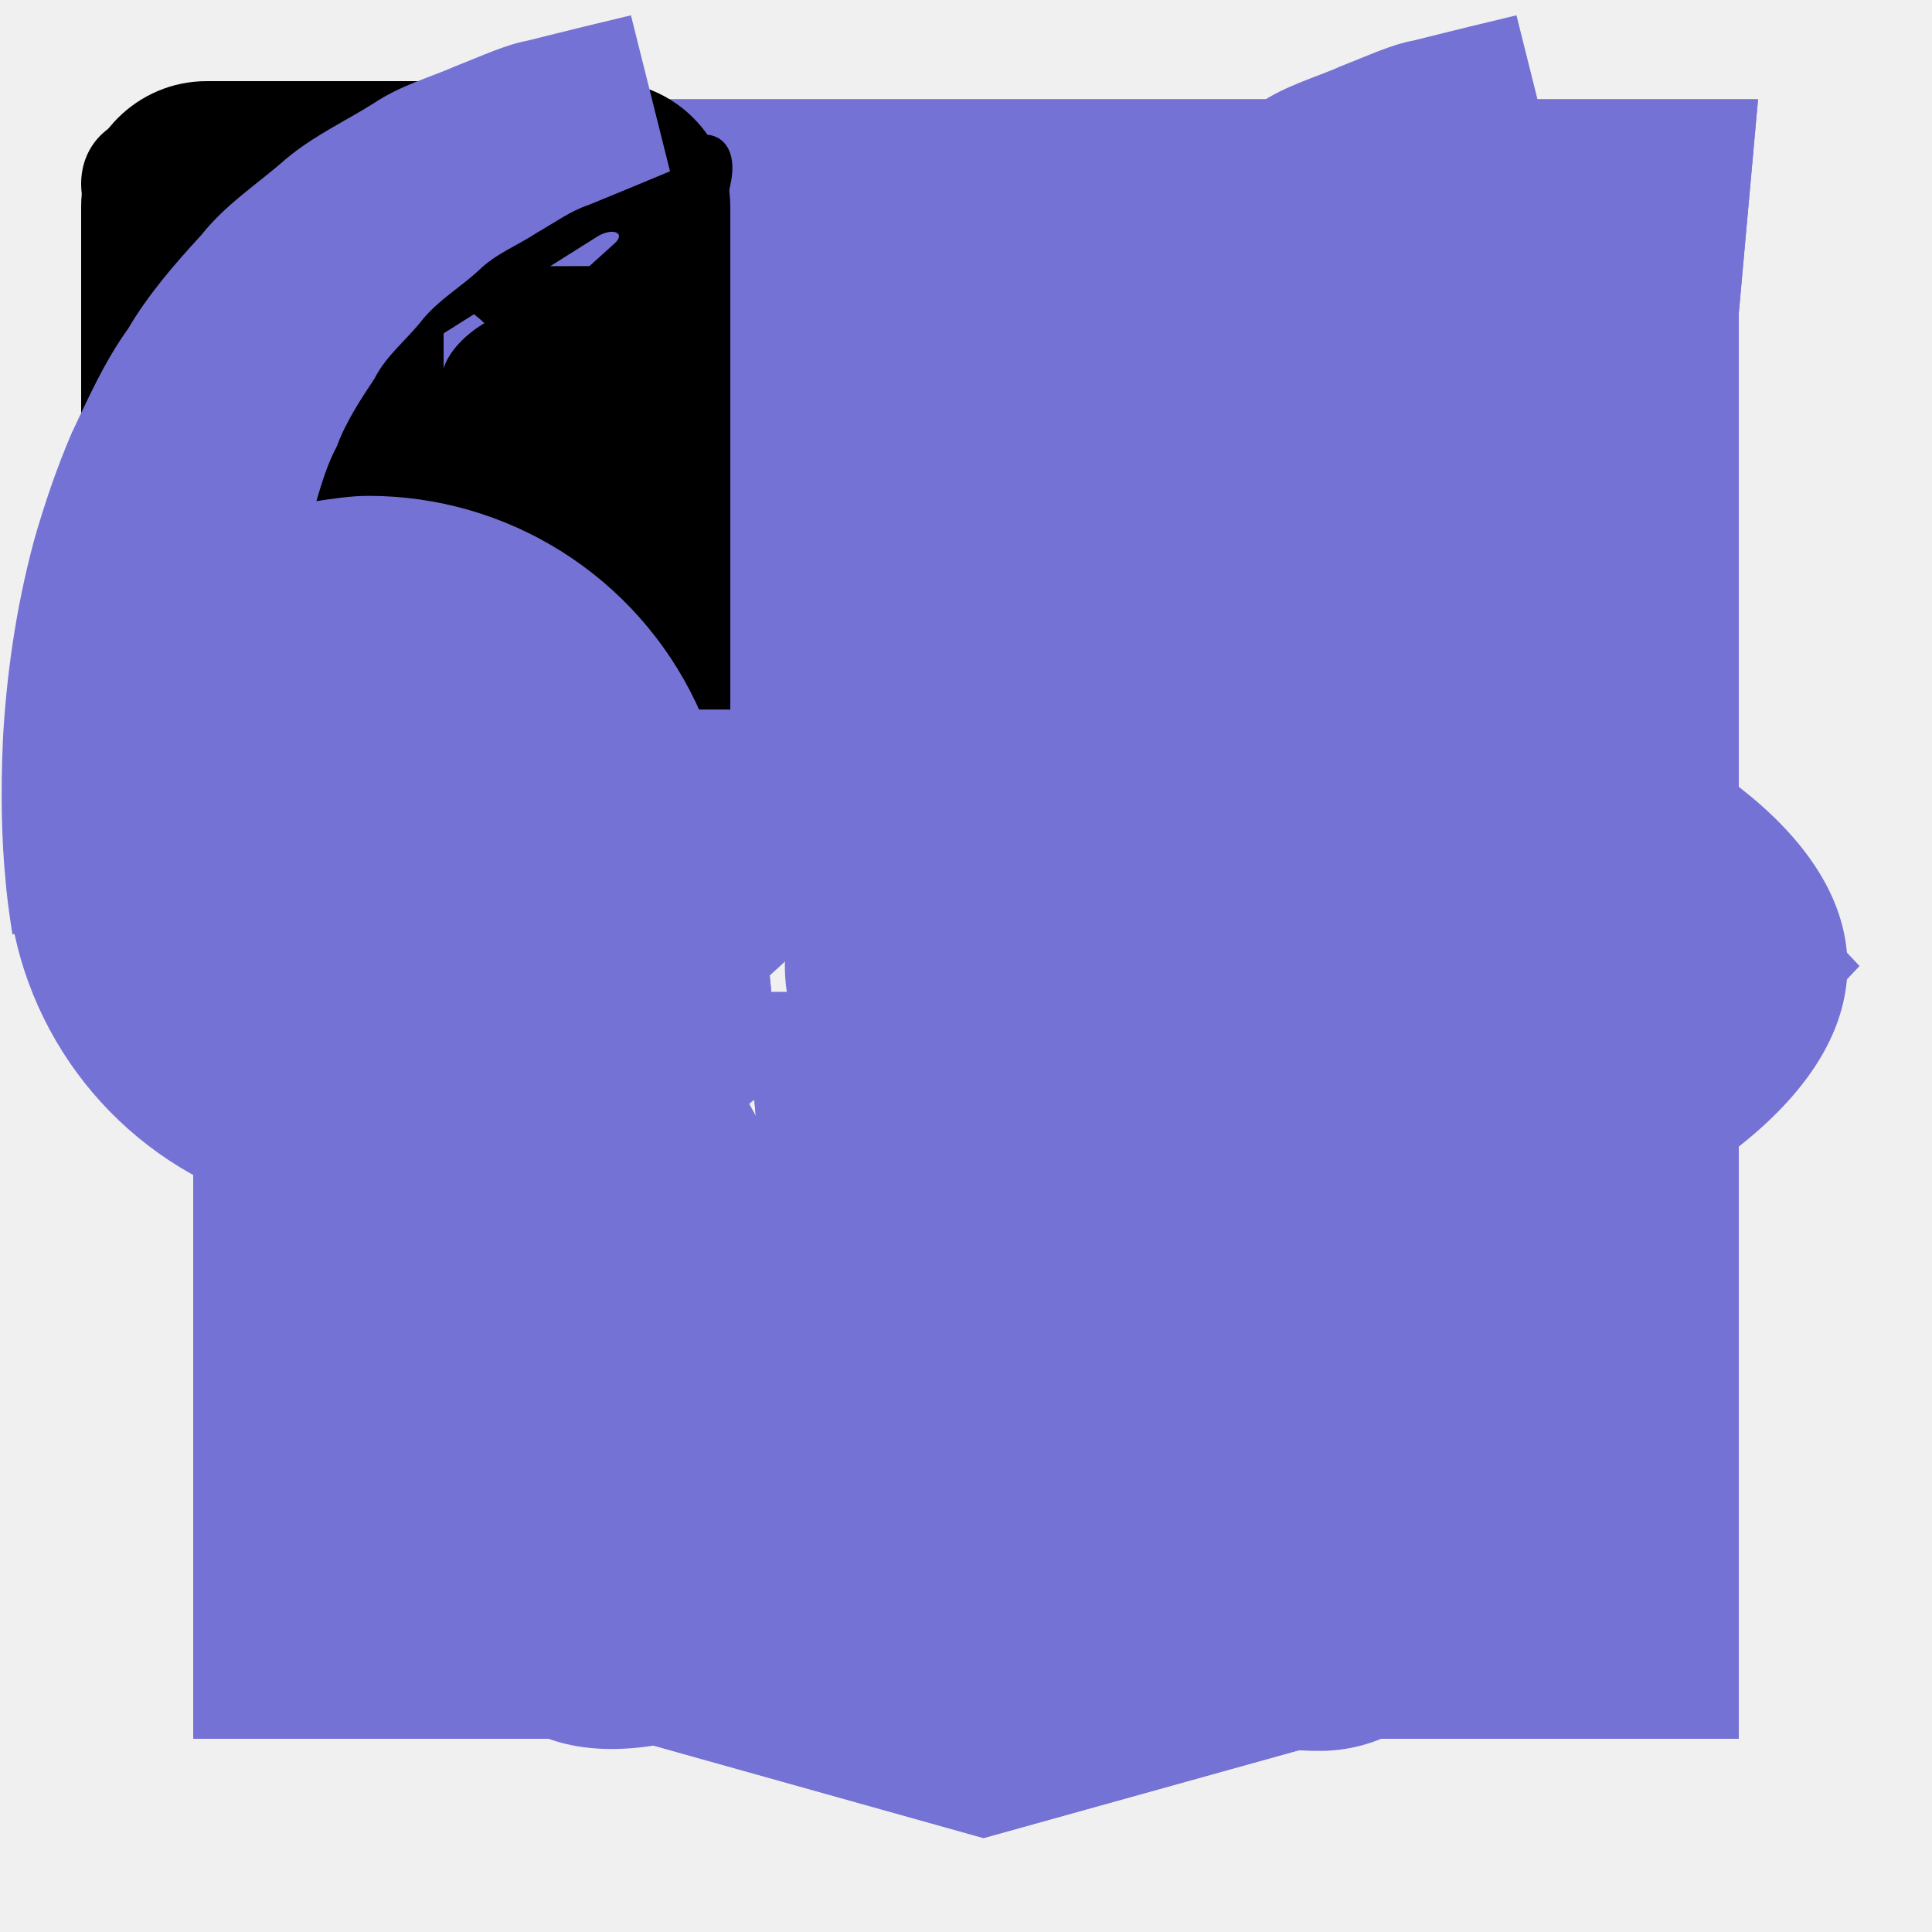
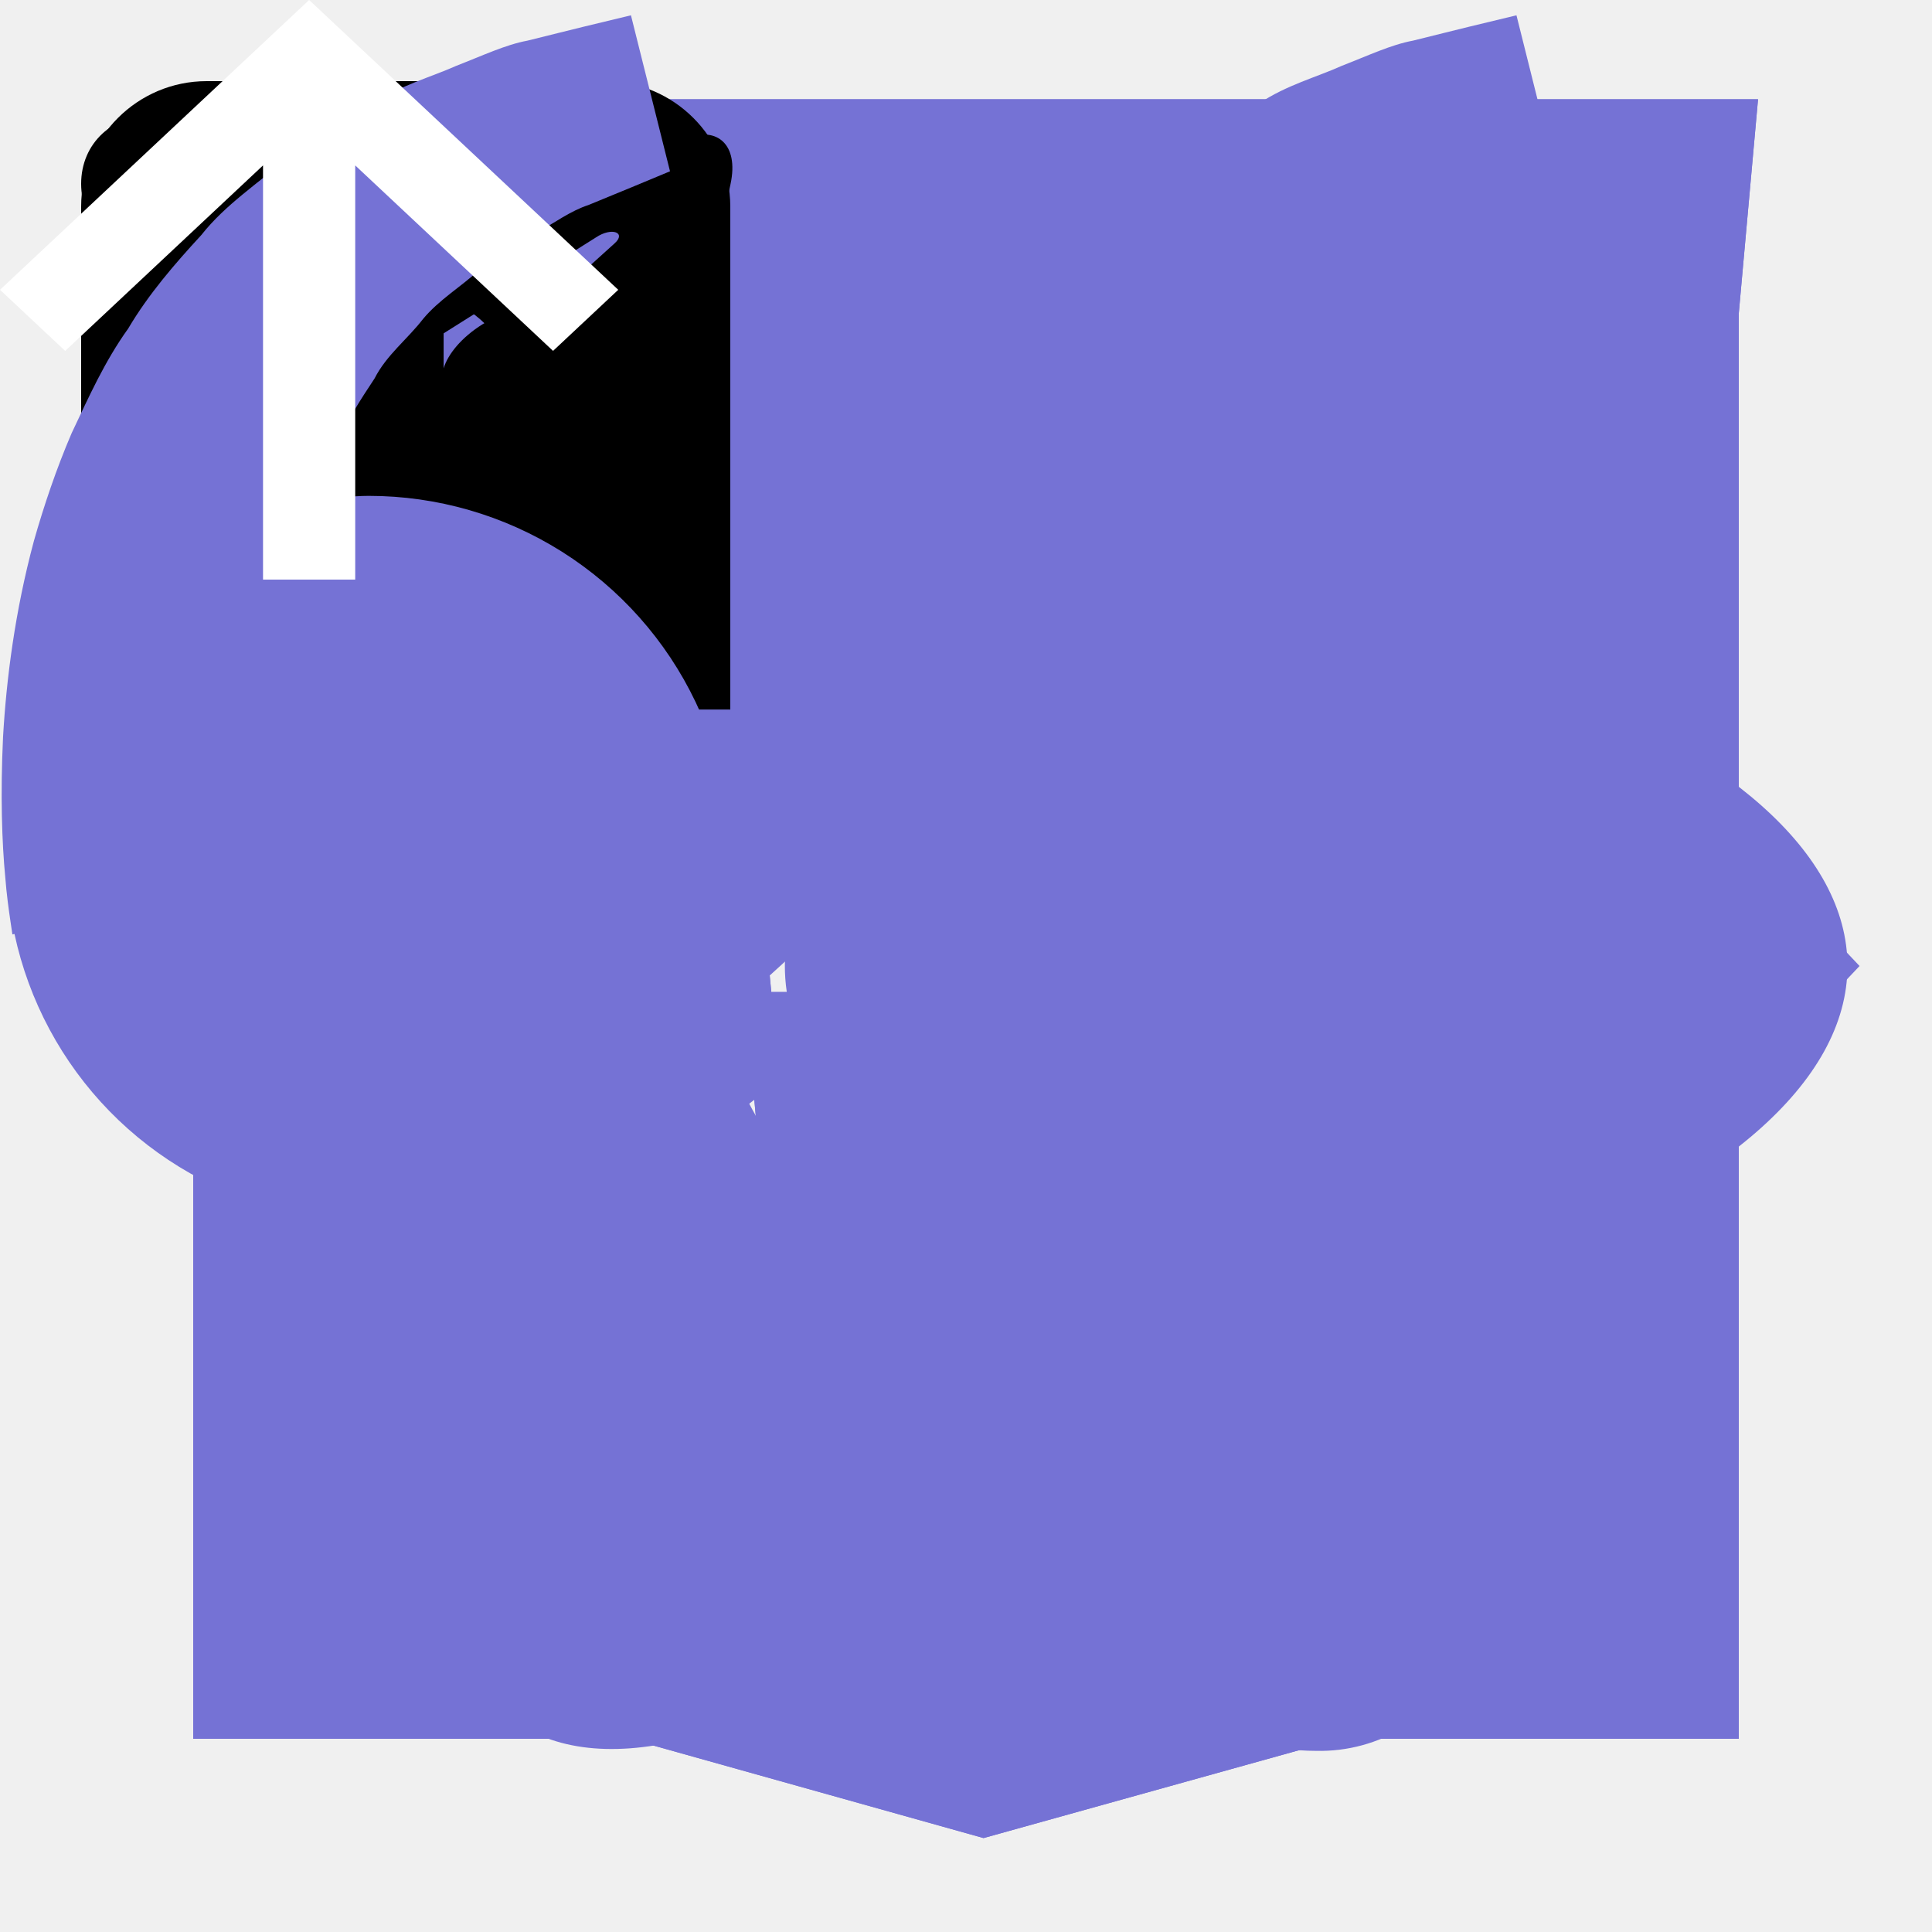
<svg xmlns="http://www.w3.org/2000/svg" width="50" height="50" viewBox="0 0 50 50" fill="none">
- 
-    // skils
- 
-    <g id="code">
+   <g id="code">
    <path fill-rule="evenodd" clip-rule="evenodd" d="M18.312 42.065L27.262 6.688L31.438 7.872L22.488 43.312L18.312 42.065Z" fill="#7572D5" />
    <path fill-rule="evenodd" clip-rule="evenodd" d="M13.502 12.688L16.562 15.928L7.995 25L16.562 34.072L13.502 37.312L1.875 25L13.502 12.688Z" fill="#7572D5" />
    <path fill-rule="evenodd" clip-rule="evenodd" d="M36.498 12.688L33.438 15.928L42.005 25L33.438 34.072L36.498 37.312L48.125 25L36.498 12.688Z" fill="#7572D5" />
  </g>
  <g id="css">
    <path d="M38.051 10.844L12.946 10.838L13.351 15.755L32.638 15.758L32.152 20.85H19.503L19.961 25.674H31.736L31.039 32.281L25.497 33.789L19.866 32.27L19.508 28.313H14.536L15.088 35.541L25.497 38.734L35.731 35.865L38.049 10.845L38.051 10.844ZM5.498 2.569H45.498L41.86 43L25.454 47.569L9.14 42.997L5.498 2.569Z" fill="#7572D5" />
  </g>
  <g id="figma">
    <path d="M38.051 10.844L12.946 10.838L13.351 15.755L32.638 15.758L32.152 20.85H19.503L19.961 25.674H31.736L31.039 32.281L25.497 33.789L19.866 32.27L19.508 28.313H14.536L15.088 35.541L25.497 38.734L35.731 35.865L38.049 10.845L38.051 10.844ZM5.498 2.569H45.498L41.86 43L25.454 47.569L9.14 42.997L5.498 2.569Z" fill="#7572D5" />
  </g>
  <g id="react">
    <path d="M47.812 25C47.812 22.083 44.688 19.375 39.479 17.5L38.542 17.188V16.771C39.688 11.042 38.854 6.771 36.25 5.208C33.646 3.646 29.792 5.104 25.625 8.75L25 9.375L24.792 9.167H24.583C20.312 5.208 16.146 3.854 13.542 5.312C10.938 6.771 10.208 10.833 11.25 16.146C11.36 16.484 11.43 16.833 11.458 17.188L10.312 17.604C5.208 19.375 2.188 22.083 2.188 25C2.188 27.917 5.521 30.833 10.729 32.708L11.458 32.917C11.33 33.285 11.259 33.672 11.25 34.062C10.208 39.271 11.146 43.229 13.542 44.688C15.938 46.146 20.312 44.792 24.479 41.146L25.104 40.625L25.938 41.458C28.854 43.958 31.771 45.312 34.062 45.312C34.871 45.331 35.667 45.114 36.354 44.688C38.958 43.229 39.896 38.958 38.75 33.542V33.333C38.705 33.162 38.67 32.988 38.646 32.812H38.958C44.479 30.833 47.812 28.021 47.812 25ZM44.792 25C44.792 26.25 42.5 28.438 38.021 29.896H37.812C37.266 28.22 36.605 26.584 35.833 25C36.562 23.333 37.188 21.667 37.708 20.104L38.542 20.312C42.708 21.771 44.792 23.75 44.792 25ZM27.917 39.167L27.083 38.542C28.276 37.22 29.389 35.829 30.417 34.375L35.729 33.542C35.833 33.75 35.833 33.958 35.938 34.062C36.309 35.949 36.379 37.883 36.146 39.792C35.999 40.705 35.561 41.545 34.896 42.188C33.854 42.812 31.042 41.979 27.917 39.167ZM26.562 34.583L25.104 36.458L23.438 34.583H26.562ZM12.292 20C12.815 21.717 13.477 23.39 14.271 25C13.476 26.646 12.815 28.353 12.292 30.104L11.667 29.896C9.843 29.32 8.145 28.401 6.667 27.188C6.284 26.945 5.956 26.626 5.705 26.249C5.454 25.872 5.284 25.447 5.208 25C5.208 23.75 7.292 21.771 11.25 20.417L12.292 20ZM23.438 15.417L25 13.646L26.562 15.417H23.438ZM34.896 7.812C36.042 8.437 36.667 11.562 35.729 16.146C35.734 16.202 35.727 16.259 35.709 16.313C35.691 16.366 35.663 16.416 35.625 16.458L30.417 15.625C29.389 14.171 28.276 12.78 27.083 11.458L27.708 10.938C31.042 8.021 33.75 7.187 34.896 7.812ZM17.5 18.854L16.667 20.208L15.938 21.562C15.625 20.833 15.417 20.104 15.104 19.271L17.5 18.854ZM15.104 30.729C15.417 30 15.625 29.271 15.938 28.438L16.667 29.792L17.5 31.146L15.104 30.729ZM32.5 25C31.97 26.142 31.379 27.255 30.729 28.333C30.104 29.479 29.375 30.521 28.75 31.562H21.25C20.521 30.417 19.792 29.375 19.271 28.333C18.616 27.258 18.025 26.145 17.5 25C18.005 23.846 18.597 22.732 19.271 21.667C19.869 20.587 20.53 19.544 21.25 18.542C23.746 18.333 26.254 18.333 28.75 18.542C29.479 19.583 30.104 20.625 30.729 21.667C31.403 22.732 31.995 23.846 32.5 25ZM33.333 20.208L32.5 18.854L34.896 19.375C34.664 20.121 34.386 20.851 34.062 21.562L33.333 20.208ZM32.5 31.146L33.333 29.792L34.062 28.333L35 30.729L32.5 31.146ZM22.812 11.354H22.917L19.583 15.521L14.375 16.354C14.271 16.042 14.271 15.833 14.167 15.521C13.333 11.25 13.958 8.333 15 7.812C15.277 7.631 15.61 7.557 15.938 7.604C17.396 7.604 19.896 8.646 22.708 11.146L22.812 11.354ZM14.167 34.583C14.186 34.262 14.256 33.945 14.375 33.646L19.688 34.375C20.689 35.848 21.803 37.241 23.021 38.542L22.812 38.75L22.604 38.958C21.184 40.274 19.521 41.3 17.708 41.979C17.311 42.187 16.875 42.313 16.427 42.349C15.98 42.385 15.53 42.33 15.104 42.188C13.958 41.562 13.333 38.75 14.167 34.583Z" fill="#7572D5" />
    <path d="M25 20.417C24.089 20.396 23.193 20.647 22.426 21.138C21.659 21.629 21.055 22.337 20.692 23.173C20.329 24.008 20.223 24.933 20.388 25.828C20.553 26.724 20.981 27.551 21.618 28.202C22.255 28.854 23.071 29.301 23.963 29.486C24.855 29.672 25.781 29.587 26.625 29.243C27.468 28.9 28.191 28.313 28.699 27.557C29.207 26.801 29.479 25.911 29.479 25C29.48 23.802 29.011 22.652 28.174 21.795C27.337 20.939 26.197 20.444 25 20.417Z" fill="#7572D5" />
  </g>
  <g id="styleCom">
    <path d="M37.259 6.25L36.989 7.65C36.571 10.302 36.722 11.061 37.868 12.045L38.975 12.955L37.829 18.03C37.144 21.059 36.304 23.597 35.771 24.431C35.313 25.15 34.78 26.21 34.664 26.779C34.473 27.459 33.825 28.143 32.833 28.748C31.958 29.242 30.238 30.566 29.02 31.629C28.047 32.499 27.377 33.033 27.013 33.262L25.823 34.196C25.442 34.805 25.225 35.295 25.142 35.667C25.059 36.05 25.106 36.304 25.229 36.49C25.348 36.669 25.553 36.795 25.834 36.874C26.167 36.951 26.51 36.979 26.851 36.956C27.622 36.904 28.386 36.769 29.128 36.555C29.381 36.487 29.579 36.422 29.752 36.365C30.019 36.039 30.635 35.424 31.727 34.353C34.625 31.515 35.731 29.961 34.589 30.38C34.167 30.53 34.358 30.151 35.082 29.392C36.61 27.914 37.486 25.68 39.317 18.675C40.766 13.144 40.766 13.066 41.833 13.066C42.334 13.066 43.75 13.152 43.75 13.152V6.25H40.499H37.259ZM24.422 18.081C23.369 18.073 21.106 19.666 14.33 25.161C14.038 25.852 14.013 26.328 14.146 26.636C14.233 26.847 14.392 26.994 14.611 27.101C14.828 27.209 15.109 27.273 15.419 27.298C16.035 27.352 16.763 27.255 17.35 27.141L17.747 27.051C17.883 26.87 18.061 26.725 18.266 26.629C18.684 26.4 20.439 24.81 22.194 23.106C25.283 19.999 26.007 18.596 24.75 18.142C24.646 18.101 24.533 18.08 24.422 18.081ZM32.336 20.239C31.41 20.264 29.741 21.331 26.883 23.597C25.449 24.753 24.541 25.376 24.054 25.505L22.165 26.987C21.455 28.275 21.351 29.074 21.538 29.514C21.585 29.622 21.653 29.721 21.739 29.803C21.824 29.886 21.925 29.95 22.036 29.994C22.311 30.102 22.605 30.156 22.901 30.155C23.608 30.147 24.311 30.045 24.991 29.85C25.345 29.756 25.695 29.646 26.04 29.521L26.144 29.478L26.335 29.378C26.696 28.916 27.525 28.046 28.563 27.044C31.842 23.901 33.518 21.667 33.176 20.833C33.021 20.429 32.754 20.225 32.336 20.239ZM23.6 24.105C23.333 24.134 22.735 24.592 21.657 25.53C20.1 26.897 18.403 27.685 17.815 27.334C17.679 27.364 17.542 27.393 17.404 27.42C16.806 27.538 16.06 27.635 15.393 27.581C15.079 27.562 14.771 27.485 14.485 27.355C14.215 27.233 14 27.016 13.88 26.747C13.746 26.425 13.746 26.024 13.898 25.512L11.555 27.423L6.254 31.78V38.842L23.625 25.251C23.622 25.102 23.641 24.953 23.683 24.81C23.816 24.331 23.809 24.087 23.6 24.109V24.105ZM31.075 26.392C30.811 26.392 30.372 26.761 29.669 27.502C28.714 28.515 27.211 29.496 26.415 29.696L26.292 29.761C26.161 29.814 26.029 29.865 25.896 29.911C25.679 29.983 25.398 30.069 25.074 30.155C24.425 30.33 23.618 30.491 22.897 30.473C22.557 30.473 22.221 30.407 21.906 30.28C21.609 30.159 21.372 29.927 21.243 29.636C21.034 29.138 21.117 28.44 21.574 27.448L6.25 39.437V43.75H12.982L27.262 32.61C27.633 32.202 28.191 31.644 28.945 30.946C30.963 29.088 31.421 28.447 31.421 27.499C31.421 26.761 31.338 26.389 31.075 26.389V26.392ZM34.473 33.373L33.251 34.583C32.567 35.227 31.345 36.022 30.509 36.362L30.343 36.433L30.332 36.451L30.296 36.487C30.264 36.512 30.249 36.516 30.224 36.526C29.89 36.652 29.551 36.763 29.208 36.859C28.444 37.08 27.659 37.218 26.865 37.271C26.49 37.295 26.113 37.262 25.748 37.174C25.431 37.105 25.151 36.921 24.962 36.659C24.789 36.394 24.739 36.039 24.836 35.603C24.913 35.292 25.028 34.991 25.178 34.708L13.656 43.75H28.981L30.811 41.667C33.327 38.753 34.473 36.669 34.473 34.887V33.373Z" fill="#7572D5" />
  </g>
  <g id="typeScr">
    <path d="M5 25V45H45V5H5V25ZM37.235 23.407C38.252 23.66 39.025 24.112 39.737 24.848C40.105 25.242 40.652 25.958 40.695 26.132C40.708 26.182 38.968 27.348 37.915 28.003C37.877 28.028 37.723 27.863 37.553 27.61C37.037 26.86 36.498 26.537 35.673 26.48C34.46 26.397 33.68 27.032 33.687 28.092C33.676 28.352 33.734 28.611 33.857 28.842C34.123 29.393 34.62 29.725 36.173 30.397C39.038 31.63 40.263 32.442 41.025 33.597C41.875 34.885 42.067 36.943 41.488 38.473C40.855 40.137 39.28 41.267 37.063 41.64C36.378 41.762 34.753 41.743 34.017 41.61C32.41 41.323 30.887 40.53 29.947 39.488C29.578 39.083 28.86 38.022 28.905 37.947C28.923 37.92 29.088 37.818 29.272 37.712C29.452 37.61 30.123 37.222 30.758 36.853L31.908 36.187L32.15 36.543C32.487 37.057 33.222 37.762 33.667 37.997C34.943 38.67 36.695 38.575 37.558 37.8C37.732 37.654 37.869 37.469 37.96 37.261C38.05 37.053 38.092 36.827 38.08 36.6C38.08 36.137 38.022 35.933 37.78 35.583C37.47 35.14 36.835 34.767 35.032 33.983C32.968 33.095 32.08 32.543 31.267 31.667C30.759 31.088 30.384 30.405 30.168 29.667C30.017 29.102 29.978 27.685 30.098 27.115C30.523 25.12 32.028 23.732 34.2 23.318C34.905 23.185 36.543 23.235 37.235 23.407ZM27.845 25.077L27.858 26.715H22.65V41.508H18.967V26.715H13.763V25.108C13.763 24.218 13.782 23.475 13.807 23.458C13.827 23.432 16.995 23.418 20.835 23.425L27.827 23.445L27.845 25.077Z" fill="#7572D5" />
  </g>
- 
-    // social-media
- 
-    <g id="inst">
+   <g id="inst">
    <path d="M15.652 2.1H5.348C3.557 2.1 2.1 3.556 2.1 5.347V8.778V15.653C2.1 17.444 3.557 18.9 5.348 18.9H15.652C17.443 18.9 18.9 17.444 18.9 15.653V8.771V5.341C18.893 3.556 17.437 2.1 15.652 2.1ZM16.583 4.035H16.957V4.403V6.882L14.116 6.889L14.109 4.042L16.583 4.035ZM8.098 8.771C8.636 8.03 9.509 7.538 10.493 7.538C11.478 7.538 12.351 8.024 12.889 8.771C13.243 9.257 13.447 9.854 13.447 10.497C13.447 12.124 12.121 13.455 10.487 13.455C8.853 13.455 7.54 12.124 7.54 10.497C7.54 9.854 7.75 9.257 8.098 8.771ZM17.259 15.646C17.259 16.532 16.538 17.253 15.652 17.253H5.348C4.463 17.253 3.741 16.532 3.741 15.646V8.771H6.247C6.031 9.303 5.906 9.887 5.906 10.497C5.906 13.029 7.967 15.089 10.5 15.089C13.033 15.089 15.094 13.029 15.094 10.497C15.094 9.887 14.969 9.303 14.752 8.771H17.259V15.646Z" fill="currentColor" />
  </g>
  <g id="linkIn">
    <path d="M5.806 7.886H2.533V18.363H5.806V7.886Z" fill="currentColor" />
    <path d="M4.101 2.94C2.894 2.94 2.1 3.721 2.1 4.757C2.1 5.774 2.868 6.574 4.055 6.574H4.081C5.314 6.574 6.082 5.768 6.075 4.757C6.049 3.721 5.308 2.94 4.101 2.94Z" fill="currentColor" />
    <path d="M14.748 7.788C12.871 7.788 11.697 8.811 11.481 9.533V7.886H7.801C7.847 8.759 7.801 18.363 7.801 18.363H11.481V12.701C11.481 12.38 11.468 12.065 11.559 11.842C11.809 11.212 12.353 10.556 13.331 10.556C14.61 10.556 15.187 11.527 15.187 12.944V18.363H18.9V12.537C18.9 9.297 17.076 7.788 14.748 7.788Z" fill="currentColor" />
  </g>
  <g id="telegram">
    <path d="M18.906 4.764L16.37 16.721C16.179 17.564 15.68 17.774 14.972 17.377L11.108 14.53L9.245 16.323C9.038 16.53 8.866 16.702 8.468 16.702L8.746 12.768L15.905 6.299C16.217 6.022 15.838 5.867 15.422 6.145L6.571 11.719L2.76 10.526C1.932 10.267 1.917 9.697 2.933 9.299L17.837 3.557C18.527 3.299 19.131 3.71 18.906 4.764Z" fill="currentColor" />
  </g>
  <g id="quotes">
    <path d="M9.542 12.833C9.077 12.833 8.631 12.904 8.188 12.969C8.331 12.485 8.479 11.994 8.717 11.552C8.954 10.91 9.325 10.354 9.694 9.794C10.002 9.188 10.546 8.777 10.946 8.258C11.365 7.754 11.935 7.419 12.387 7C12.831 6.562 13.412 6.344 13.875 6.035C14.358 5.758 14.779 5.452 15.229 5.306L16.352 4.844L17.34 4.433L16.329 0.396L15.085 0.696C14.688 0.796 14.202 0.913 13.65 1.052C13.085 1.156 12.483 1.442 11.812 1.702C11.15 1.998 10.383 2.198 9.671 2.673C8.954 3.127 8.127 3.506 7.398 4.115C6.692 4.742 5.84 5.285 5.21 6.083C4.523 6.829 3.844 7.612 3.317 8.504C2.706 9.354 2.292 10.287 1.854 11.21C1.458 12.133 1.14 13.077 0.879 13.994C0.385 15.831 0.165 17.577 0.079 19.071C0.008 20.567 0.05 21.81 0.137 22.71C0.169 23.135 0.227 23.548 0.269 23.833L0.321 24.183L0.375 24.171C0.746 25.902 1.599 27.492 2.835 28.759C4.072 30.025 5.642 30.915 7.364 31.327C9.085 31.738 10.888 31.654 12.564 31.083C14.24 30.512 15.72 29.479 16.832 28.103C17.945 26.726 18.646 25.063 18.853 23.305C19.06 21.547 18.765 19.766 18.002 18.169C17.24 16.571 16.04 15.223 14.543 14.278C13.046 13.334 11.312 12.833 9.542 12.833ZM32.458 12.833C31.994 12.833 31.548 12.904 31.104 12.969C31.248 12.485 31.396 11.994 31.633 11.552C31.871 10.91 32.242 10.354 32.61 9.794C32.919 9.188 33.462 8.777 33.862 8.258C34.281 7.754 34.852 7.419 35.304 7C35.748 6.562 36.329 6.344 36.792 6.035C37.275 5.758 37.696 5.452 38.146 5.306L39.269 4.844L40.256 4.433L39.246 0.396L38.002 0.696C37.604 0.796 37.119 0.913 36.567 1.052C36.002 1.156 35.4 1.442 34.729 1.702C34.069 2 33.3 2.198 32.587 2.675C31.871 3.129 31.044 3.508 30.315 4.117C29.608 4.744 28.756 5.287 28.127 6.083C27.44 6.829 26.76 7.612 26.233 8.504C25.623 9.354 25.208 10.287 24.771 11.21C24.375 12.133 24.056 13.077 23.796 13.994C23.302 15.831 23.081 17.577 22.996 19.071C22.925 20.567 22.967 21.81 23.054 22.71C23.085 23.135 23.144 23.548 23.185 23.833L23.238 24.183L23.292 24.171C23.662 25.902 24.515 27.492 25.752 28.759C26.989 30.025 28.559 30.915 30.28 31.327C32.002 31.738 33.805 31.654 35.481 31.083C37.156 30.512 38.636 29.479 39.749 28.103C40.862 26.726 41.563 25.063 41.77 23.305C41.977 21.547 41.682 19.766 40.919 18.169C40.156 16.571 38.957 15.223 37.46 14.278C35.962 13.334 34.228 12.833 32.458 12.833Z" fill="#7572D5" />
  </g>
+   <g id="arrow-up">
+     <path d="M6.807 4.281V15H9.193V4.281L14.313 9.081L16 7.5L8 0L0 7.5L1.687 9.081L6.807 4.281Z" fill="white" />
+   </g>
</svg>
